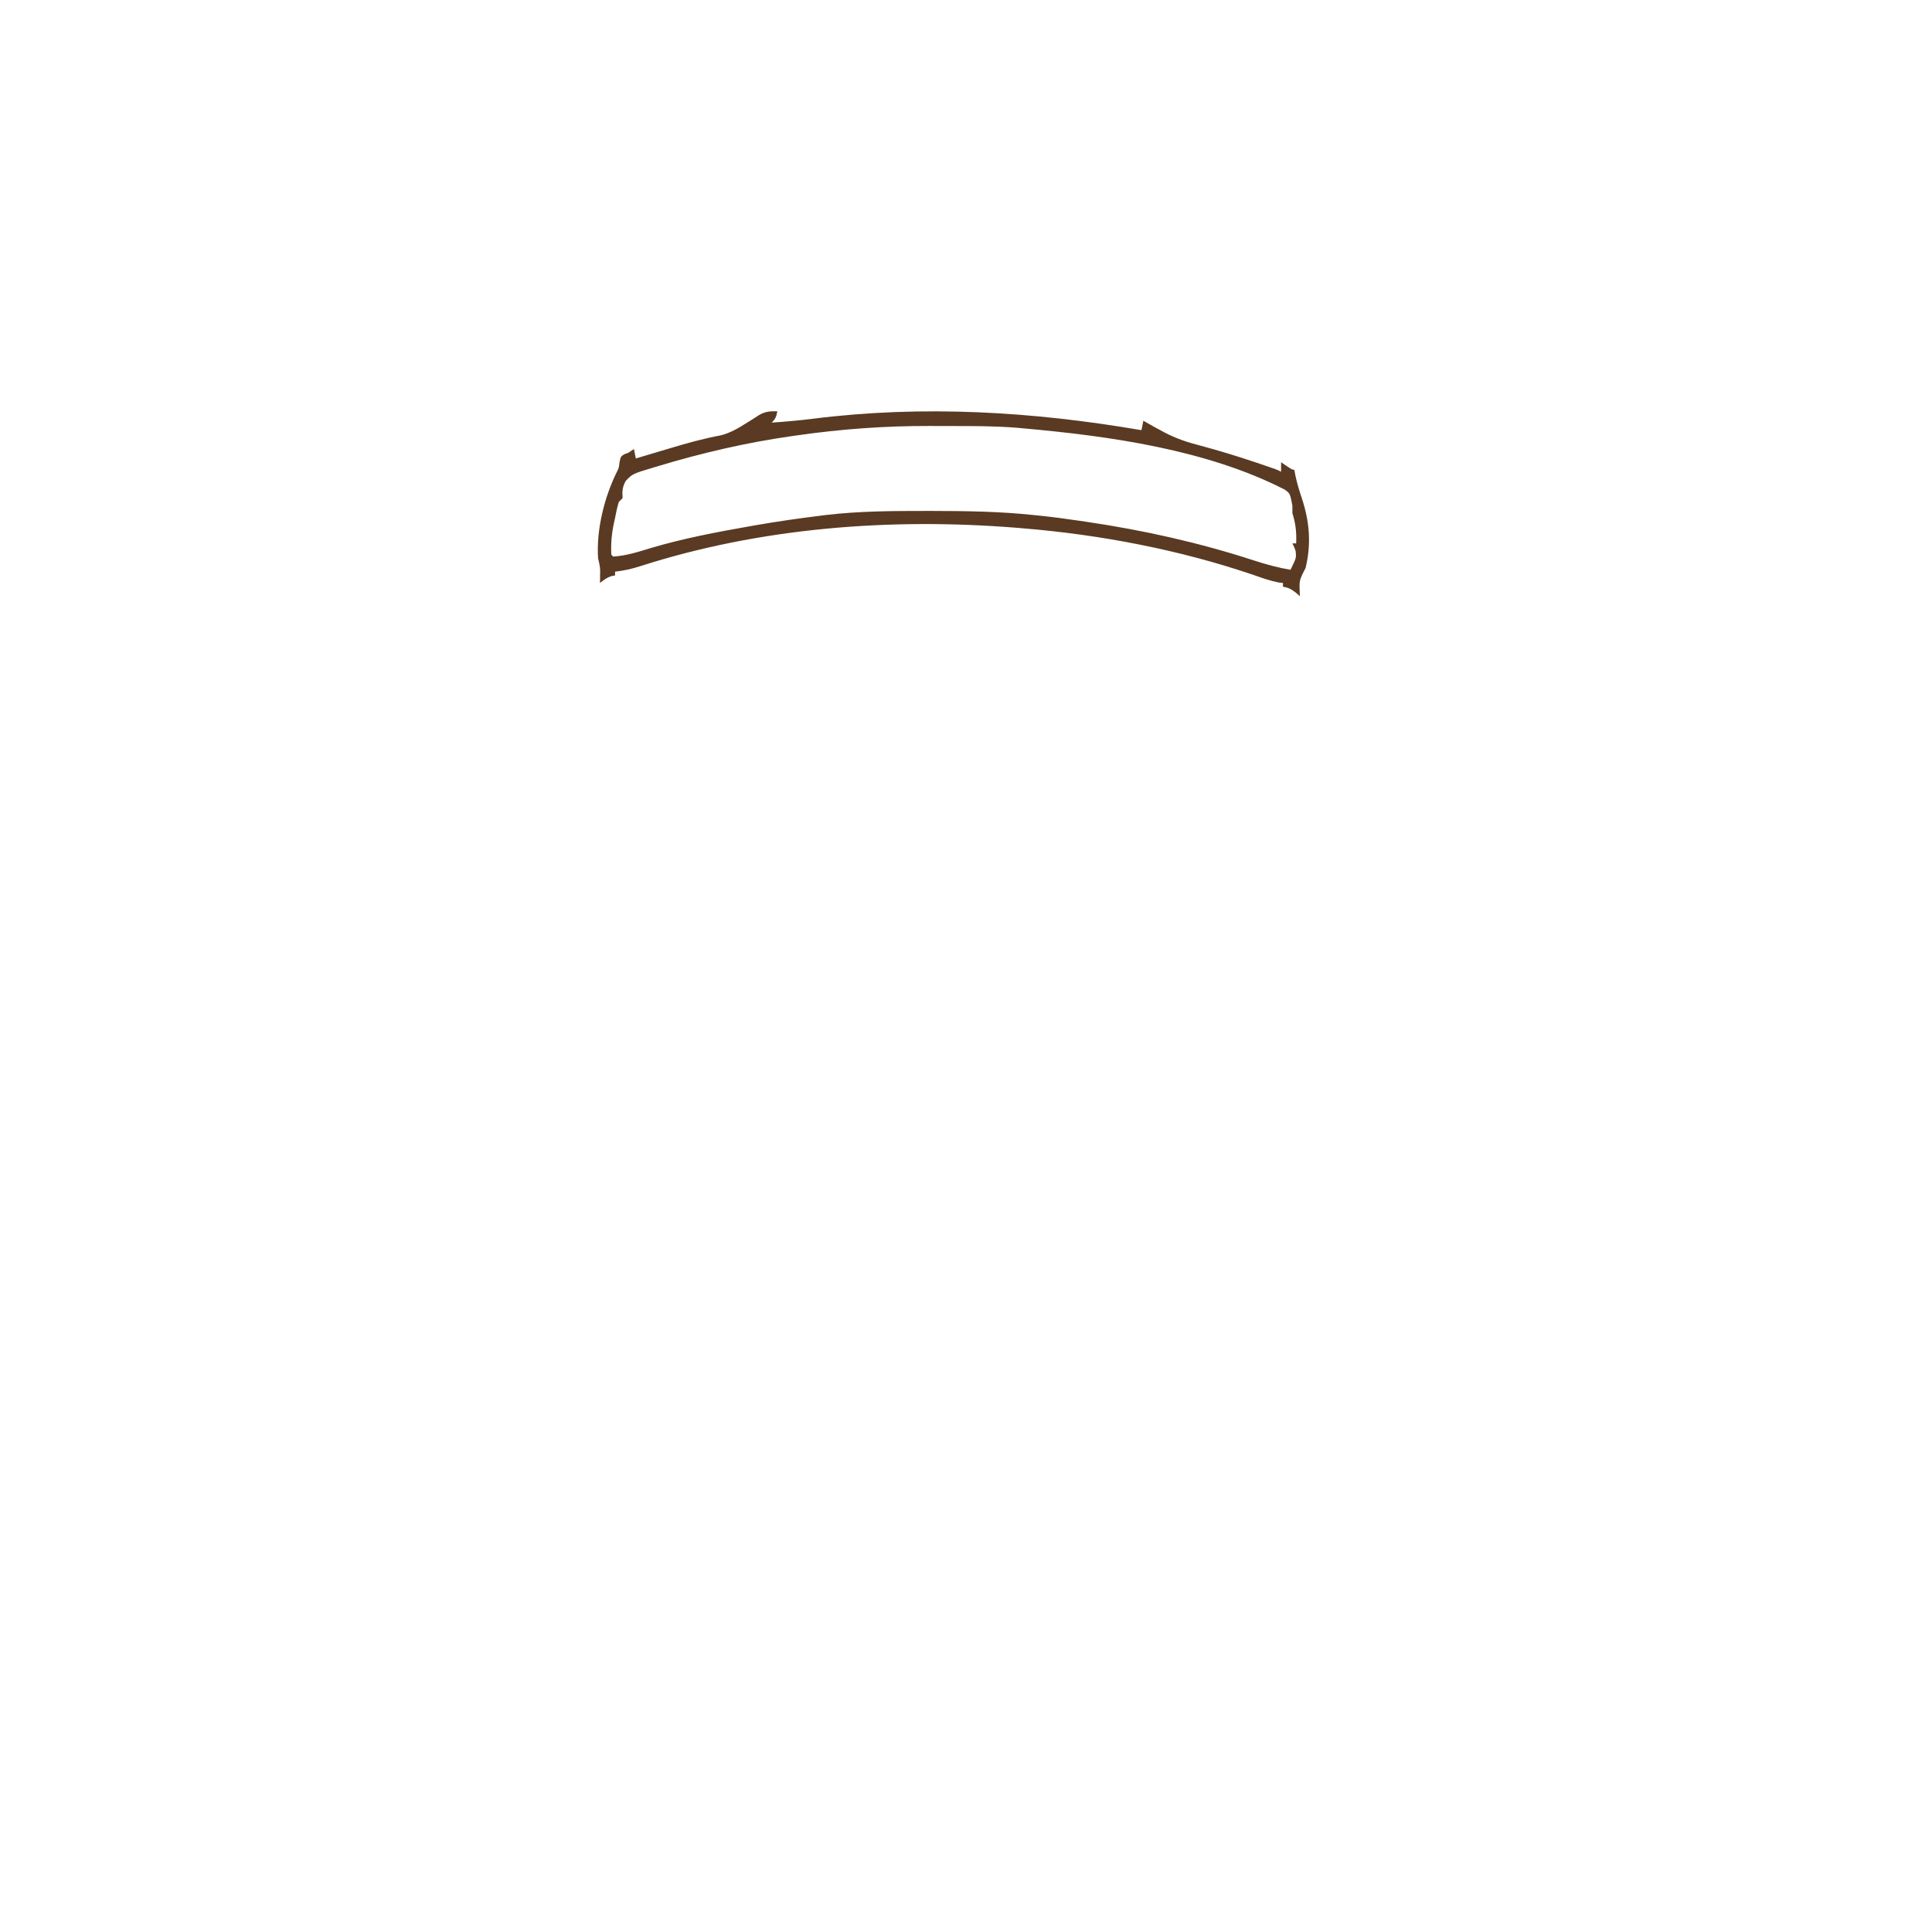
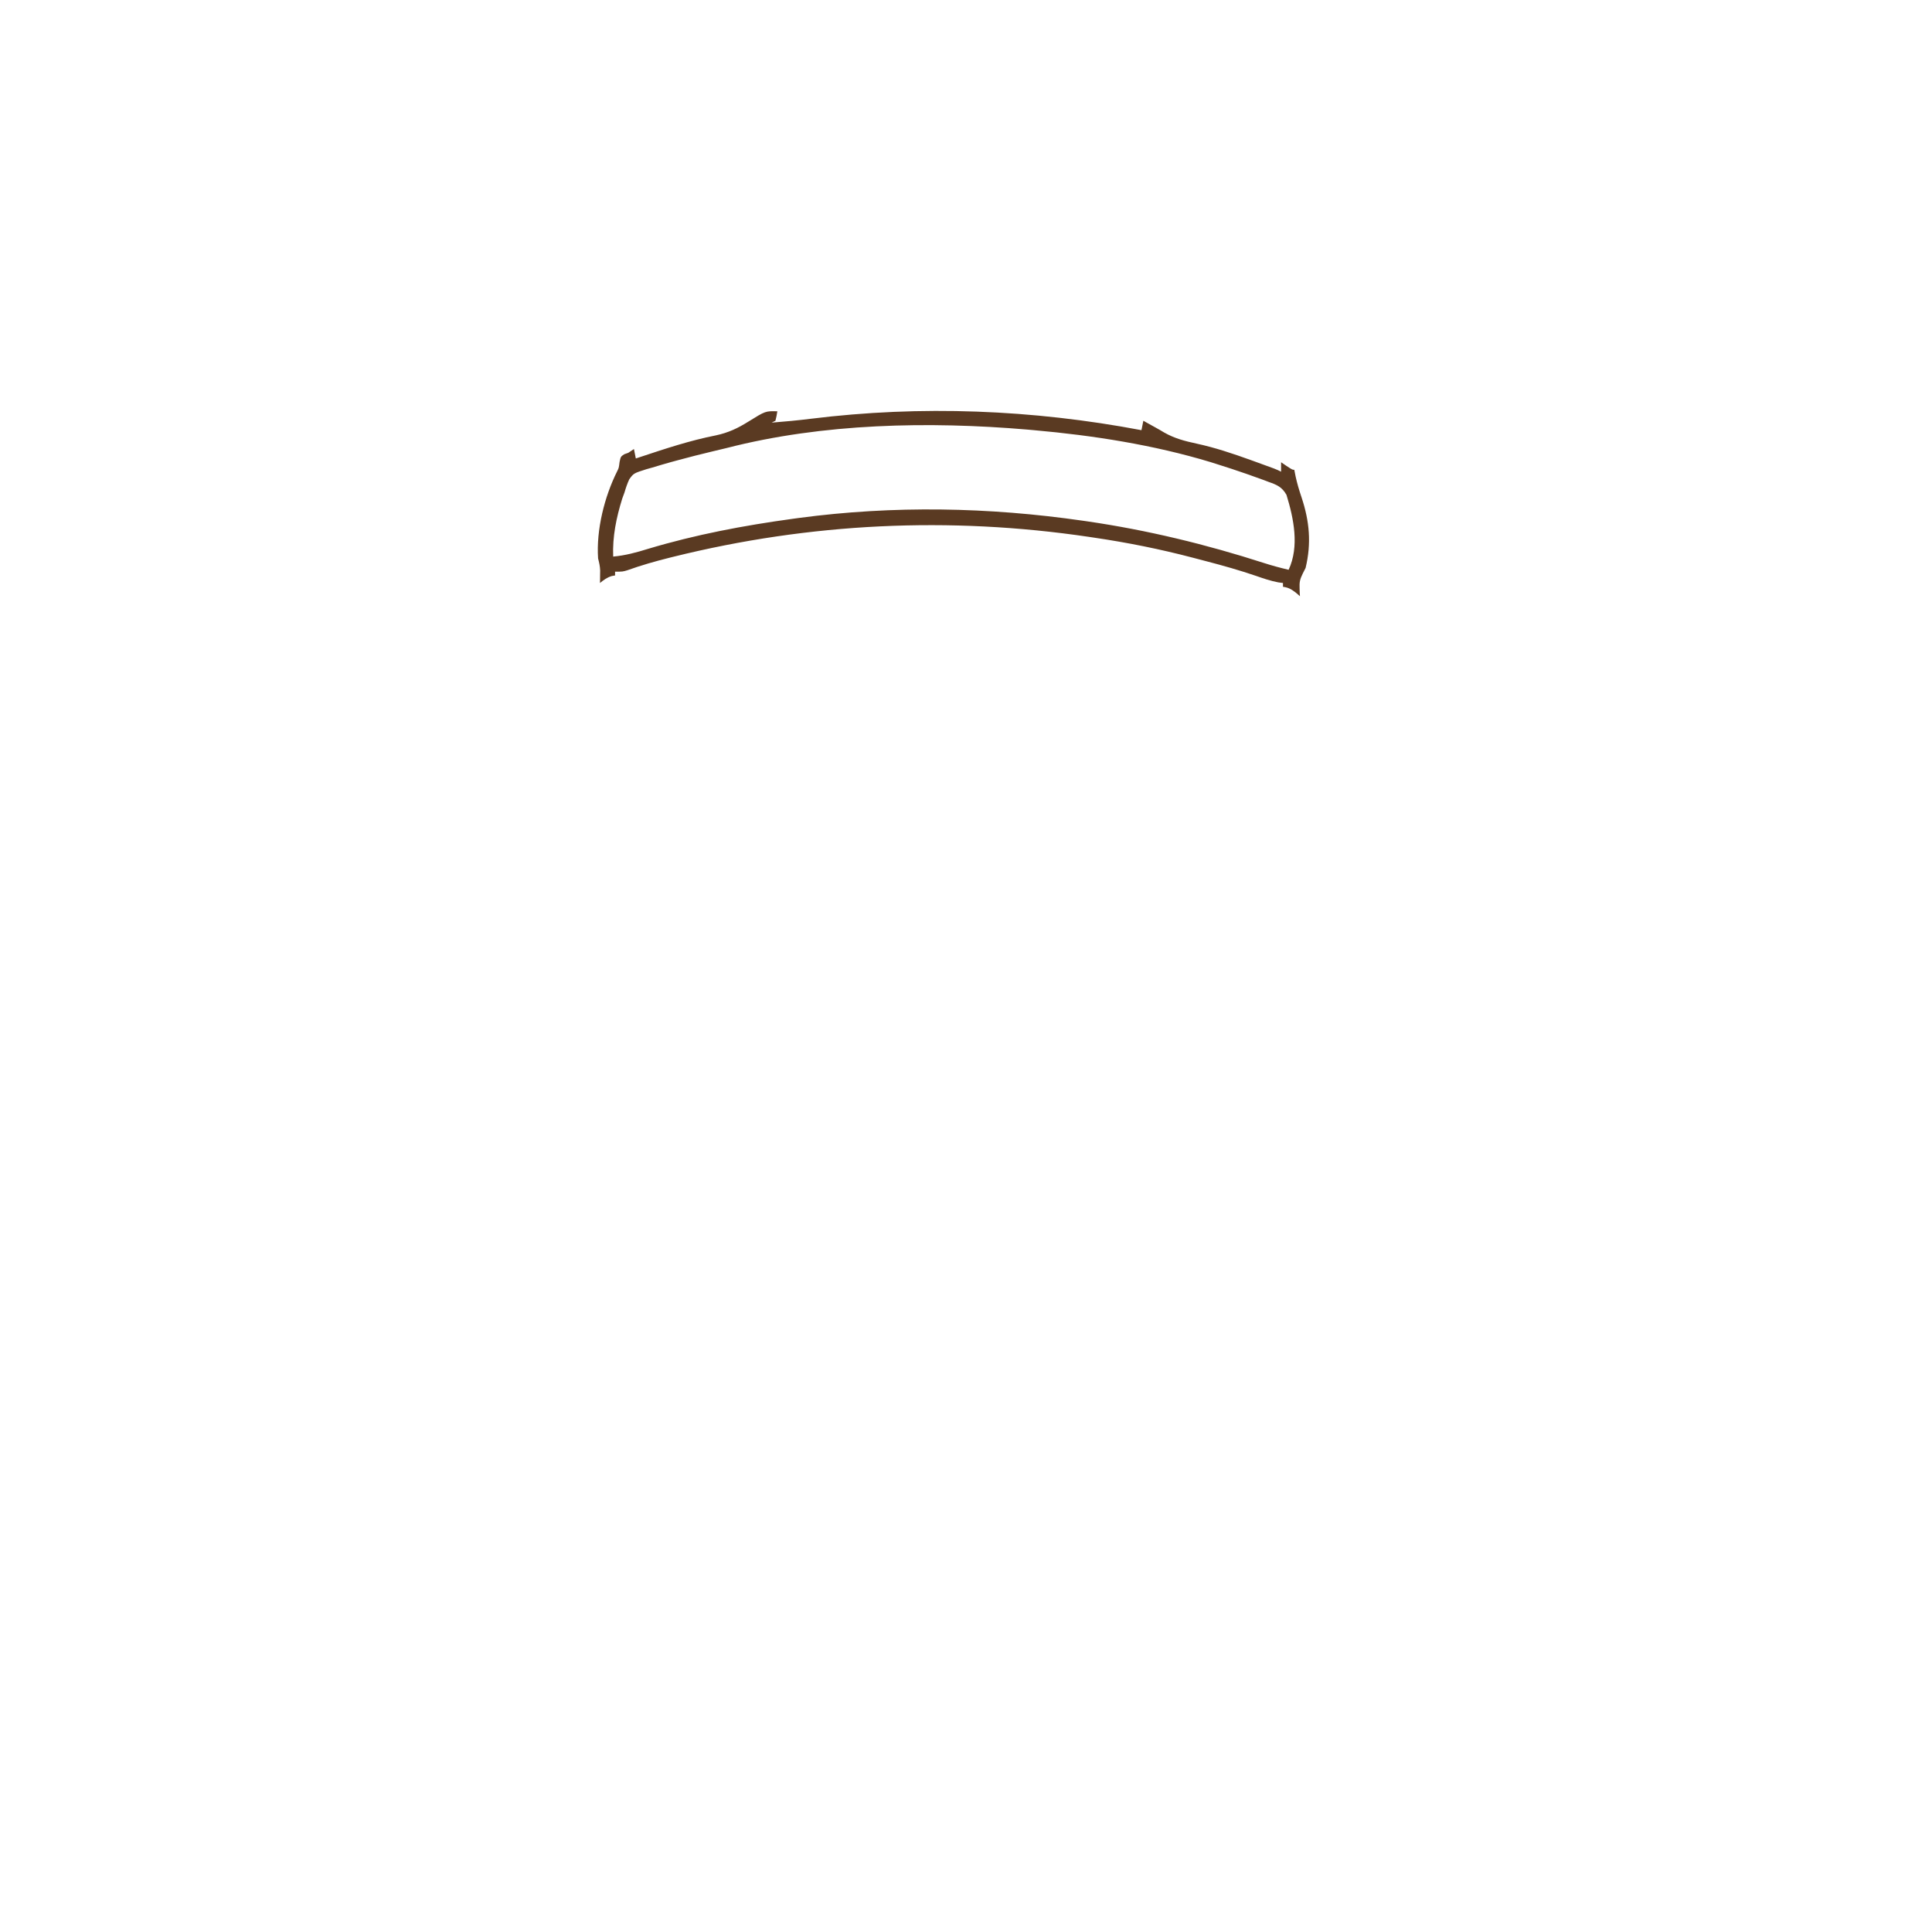
<svg xmlns="http://www.w3.org/2000/svg" viewBox="0 0 1024 1024" width="1024" height="1024">
-   <path fill="#5A3A22" d="M 412 218 C 411.43 220.87 411.14 221.86 409 224 C 416.28 223.5 423.52 222.86 430.76 221.95 C 489.13 214.61 547.15 218.09 605 228 C 605.33 226.35 605.66 224.7 606 223 C 606.53 223.3 607.07 223.61 607.62 223.92 C 608.36 224.34 609.11 224.76 609.88 225.19 C 610.23 225.39 610.23 225.39 612.05 226.42 C 613.03 226.94 614 227.46 615 228 C 615.71 228.39 616.42 228.78 617.15 229.18 C 623.42 232.48 629.59 234.5 636.44 236.25 C 646.05 238.82 655.51 241.71 664.94 244.88 C 665.52 245.07 665.52 245.07 668.49 246.07 C 676.68 248.84 676.68 248.84 679 250 C 679 248.35 679 246.7 679 245 C 679.97 245.66 680.94 246.32 681.94 247 C 685 249 685 249 686 249 C 686.23 250.16 686.45 251.31 686.69 252.5 C 687.52 256.32 688.63 259.99 689.88 263.7 C 694.05 276.23 695.13 287.97 692 301 C 691.48 302.02 690.97 303.05 690.43 304.11 C 688.97 307.05 688.67 308.64 688.81 311.88 C 688.84 312.66 688.87 313.44 688.89 314.24 C 688.93 314.82 688.96 315.4 689 316 C 688.26 315.36 687.51 314.72 686.75 314.06 C 684.29 312.22 682.97 311.44 680 311 C 680 310.34 680 309.68 680 309 C 679.2 308.9 678.4 308.8 677.57 308.7 C 673.14 307.83 669.06 306.37 664.81 304.88 C 625.46 291.43 583.39 283.4 542 280 C 541.37 279.95 541.37 279.95 538.17 279.68 C 471.69 274.4 402.91 279.66 339.2 300.13 C 334.79 301.54 330.61 302.48 326 303 C 326 303.66 326 304.32 326 305 C 325.42 305.1 324.85 305.21 324.25 305.31 C 321.68 306.1 320.06 307.31 318 309 C 318.01 308.4 318.02 307.79 318.04 307.17 C 318.04 306.77 318.04 306.77 318.06 304.75 C 318.07 303.96 318.09 303.17 318.1 302.36 C 318 300.08 317.58 298.2 317 296 C 315.97 280.82 320.36 263.25 327.16 249.68 C 328 248 328 248 328.38 244.88 C 329 242 329 242 330.88 240.75 C 331.58 240.5 332.28 240.25 333 240 C 333.99 239.34 334.98 238.68 336 238 C 336.33 239.65 336.66 241.3 337 243 C 337.48 242.86 337.48 242.86 339.9 242.13 C 343.52 241.05 347.14 239.97 350.76 238.89 C 352.31 238.43 353.86 237.97 355.42 237.5 C 364.23 234.85 372.94 232.43 381.99 230.75 C 387.17 229.46 391.51 226.82 396 224 C 396.78 223.52 397.55 223.03 398.35 222.54 C 399.69 221.7 401.02 220.85 402.34 219.98 C 405.6 218.06 408.32 217.9 412 218ZM 422.5 230.75 C 421.58 230.88 420.67 231.01 419.73 231.14 C 395.65 234.57 372.29 239.99 349 247 C 348.22 247.23 347.44 247.46 346.64 247.7 C 335.22 251.14 335.22 251.14 331.62 254.94 C 329.83 258.32 329.74 260.24 330 264 C 329.34 264.66 328.68 265.32 328 266 C 327.04 268.96 326.5 272.02 325.88 275.06 C 325.69 275.88 325.51 276.71 325.32 277.55 C 324.16 283.14 323.74 288.29 324 294 C 324.33 294.33 324.66 294.66 325 295 C 332.08 294.55 338.5 292.44 345.25 290.38 C 362.26 285.35 379.55 282.08 397 279 C 398.2 278.79 399.4 278.58 400.63 278.36 C 412.05 276.38 423.5 274.74 435 273.31 C 435.95 273.19 436.91 273.07 437.89 272.95 C 455.48 270.88 473.06 270.8 490.75 270.81 C 491.97 270.81 493.19 270.81 494.45 270.81 C 512.38 270.83 530.15 271.1 548 273 C 548.96 273.1 549.92 273.19 550.91 273.29 C 557.97 274.02 564.98 274.96 572 276 C 573.3 276.19 574.6 276.38 575.95 276.58 C 606.11 281.04 635.69 287.62 664.69 297.08 C 671.08 299.16 677.37 300.88 684 302 C 687.07 295.74 687.07 295.74 686.75 292.19 C 686 290 686 290 685 288 C 685.66 288 686.32 288 687 288 C 687.24 282.22 686.75 277.58 685 272 C 685 270.68 685 269.36 685 268 C 683.75 261.55 683.75 261.55 680.96 259.52 C 639.49 238.26 587.9 231.1 542 227 C 540.96 226.9 539.92 226.81 538.84 226.71 C 527.05 225.76 515.25 225.81 503.43 225.81 C 499.8 225.81 496.17 225.79 492.55 225.78 C 469.01 225.72 445.79 227.4 422.5 230.75Z" />
+   <path fill="#5A3A22" d="M 412 218 C 411.62 220.44 411.62 220.44 411 223 C 410.34 223.33 409.68 223.66 409 224 C 415.95 223.47 422.86 222.81 429.77 221.95 C 488.2 214.72 547.17 217.06 605 228 C 605.33 226.35 605.66 224.7 606 223 C 606.53 223.3 607.07 223.61 607.62 223.92 C 609.21 224.81 610.81 225.7 612.41 226.57 C 613.99 227.44 615.55 228.33 617.09 229.27 C 622.6 232.4 628.06 233.8 634.19 235.12 C 643.98 237.24 653.28 240.36 662.69 243.75 C 663.04 243.88 663.04 243.88 664.8 244.51 C 676.34 248.67 676.34 248.67 679 250 C 679 248.35 679 246.7 679 245 C 679.97 245.66 680.94 246.32 681.94 247 C 685 249 685 249 686 249 C 686.23 250.16 686.45 251.31 686.69 252.5 C 687.52 256.32 688.63 259.99 689.88 263.7 C 694.05 276.23 695.13 287.97 692 301 C 691.48 302.02 690.97 303.05 690.43 304.11 C 688.97 307.05 688.67 308.64 688.81 311.88 C 688.84 312.66 688.87 313.44 688.89 314.24 C 688.93 314.82 688.96 315.4 689 316 C 688.26 315.36 687.51 314.72 686.75 314.06 C 684.29 312.22 682.97 311.44 680 311 C 680 310.34 680 309.68 680 309 C 679.18 308.89 678.36 308.78 677.51 308.67 C 673.44 307.89 669.71 306.63 665.81 305.26 C 657.11 302.29 648.34 299.8 639.45 297.49 C 637.06 296.88 634.68 296.25 632.3 295.61 C 614.94 291.05 597.5 287.55 579.75 284.94 C 578.89 284.81 578.04 284.68 577.15 284.55 C 503.23 273.6 429.33 277.14 356.81 295.12 C 356.48 295.21 356.48 295.21 354.8 295.62 C 347.24 297.51 339.84 299.62 332.49 302.26 C 330 303 330 303 326 303 C 326 303.66 326 304.32 326 305 C 325.42 305.1 324.85 305.21 324.25 305.31 C 321.68 306.1 320.06 307.31 318 309 C 318.01 308.4 318.02 307.79 318.04 307.17 C 318.04 306.77 318.04 306.77 318.06 304.75 C 318.07 303.96 318.09 303.17 318.1 302.36 C 318 300.08 317.58 298.2 317 296 C 315.97 280.82 320.36 263.25 327.16 249.68 C 328 248 328 248 328.38 244.88 C 329 242 329 242 330.88 240.75 C 331.58 240.5 332.28 240.25 333 240 C 333.99 239.34 334.98 238.68 336 238 C 336.33 239.65 336.66 241.3 337 243 C 337.75 242.75 338.51 242.5 339.28 242.24 C 352.56 237.83 365.71 233.46 379.46 230.75 C 386.04 229.35 391.05 226.97 396.69 223.44 C 405.72 217.83 405.72 217.83 412 218ZM 385.22 237.44 C 382.63 238.09 380.04 238.7 377.45 239.3 C 371.27 240.76 365.13 242.34 359 244 C 357.89 244.3 356.79 244.6 355.65 244.91 C 352.34 245.83 349.04 246.81 345.75 247.81 C 344.73 248.1 343.71 248.38 342.67 248.67 C 335.84 250.84 335.84 250.84 333.52 254.05 C 332.47 256.34 331.7 258.58 331 261 C 330.61 262.08 330.21 263.16 329.8 264.27 C 326.66 274.36 324.58 284.39 325 295 C 331.51 294.41 337.33 292.81 343.56 290.88 C 368.64 283.36 394.1 278.55 420 275 C 421.13 274.85 422.25 274.69 423.42 274.53 C 473.57 267.84 523.99 268.77 574 276 C 574.69 276.1 575.38 276.2 576.1 276.3 C 607.98 280.94 639.28 288.52 669.94 298.41 C 674.26 299.8 678.58 300.96 683 302 C 688.78 289.57 685.69 274.77 681.86 262.29 C 679.48 258.09 676.8 256.97 672.44 255.44 C 672.06 255.3 672.06 255.3 670.17 254.57 C 667.79 253.68 665.4 252.84 663 252 C 662.23 251.73 661.46 251.46 660.67 251.17 C 655.47 249.35 650.25 247.65 645 246 C 643.91 245.65 642.82 245.31 641.7 244.95 C 611.41 235.79 579.46 230.79 548 228 C 546.83 227.9 545.66 227.79 544.45 227.68 C 492.3 223.25 436.17 224.33 385.22 237.44Z" />
</svg>
